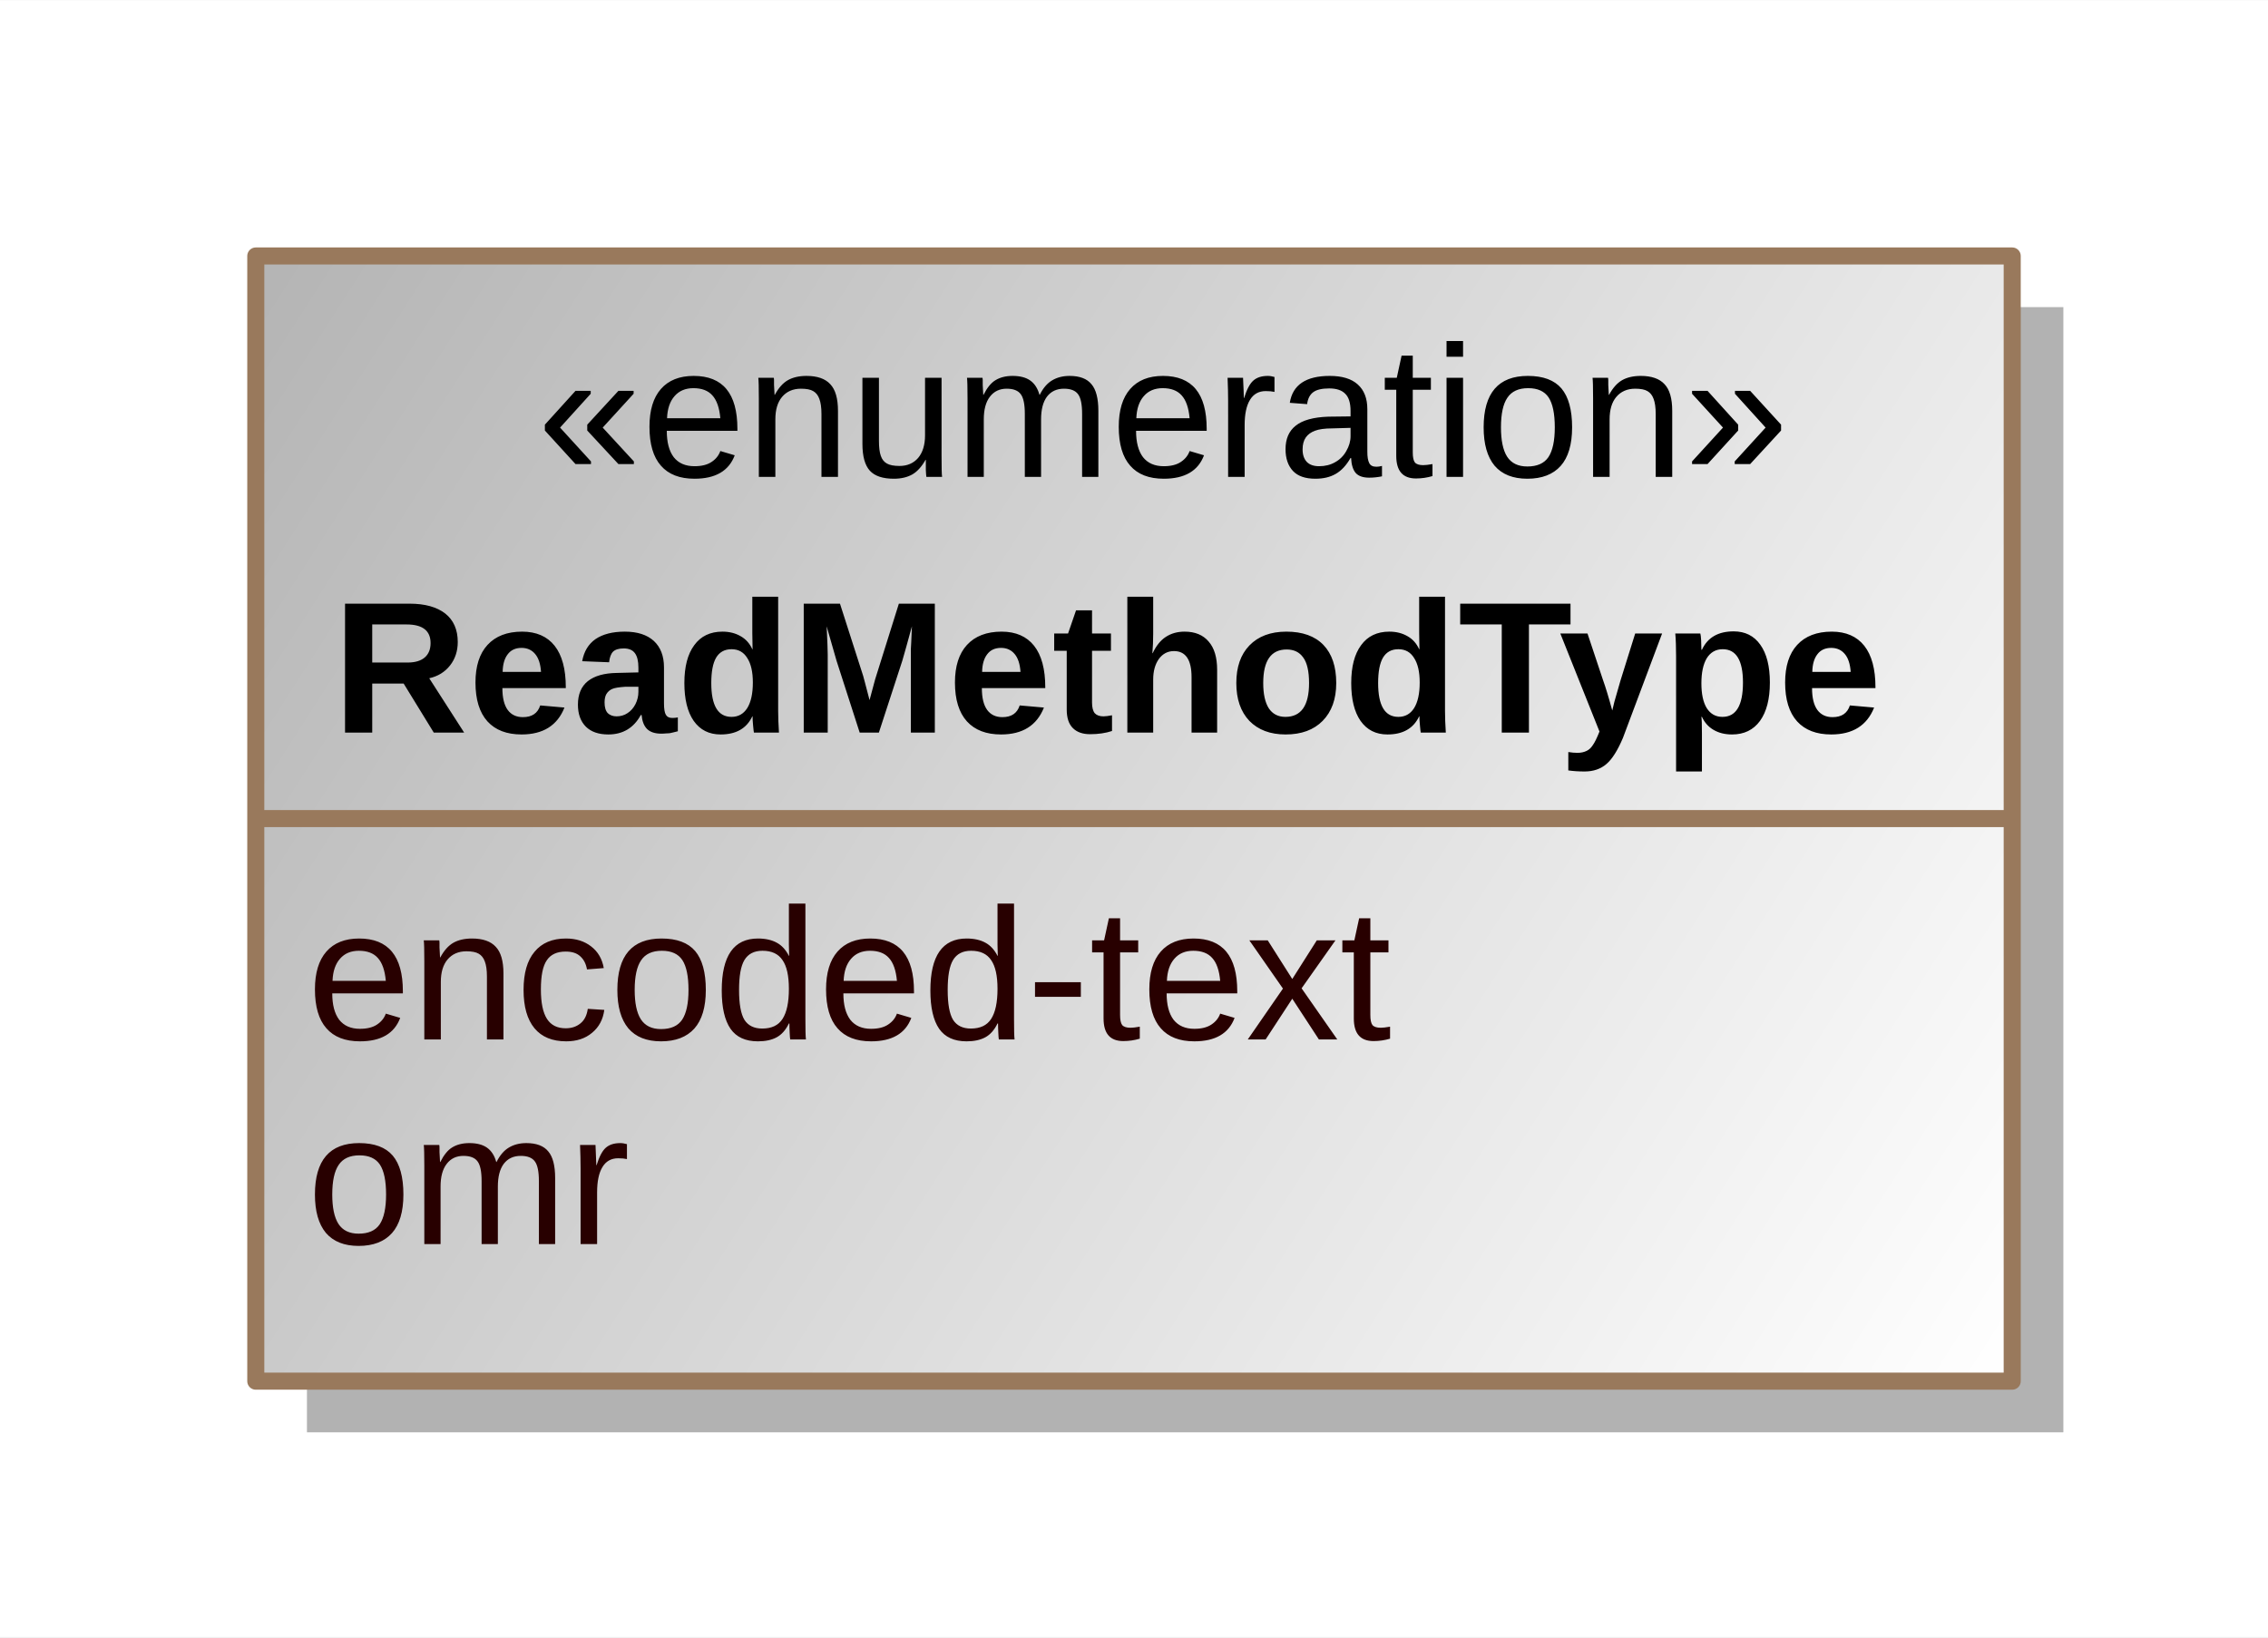
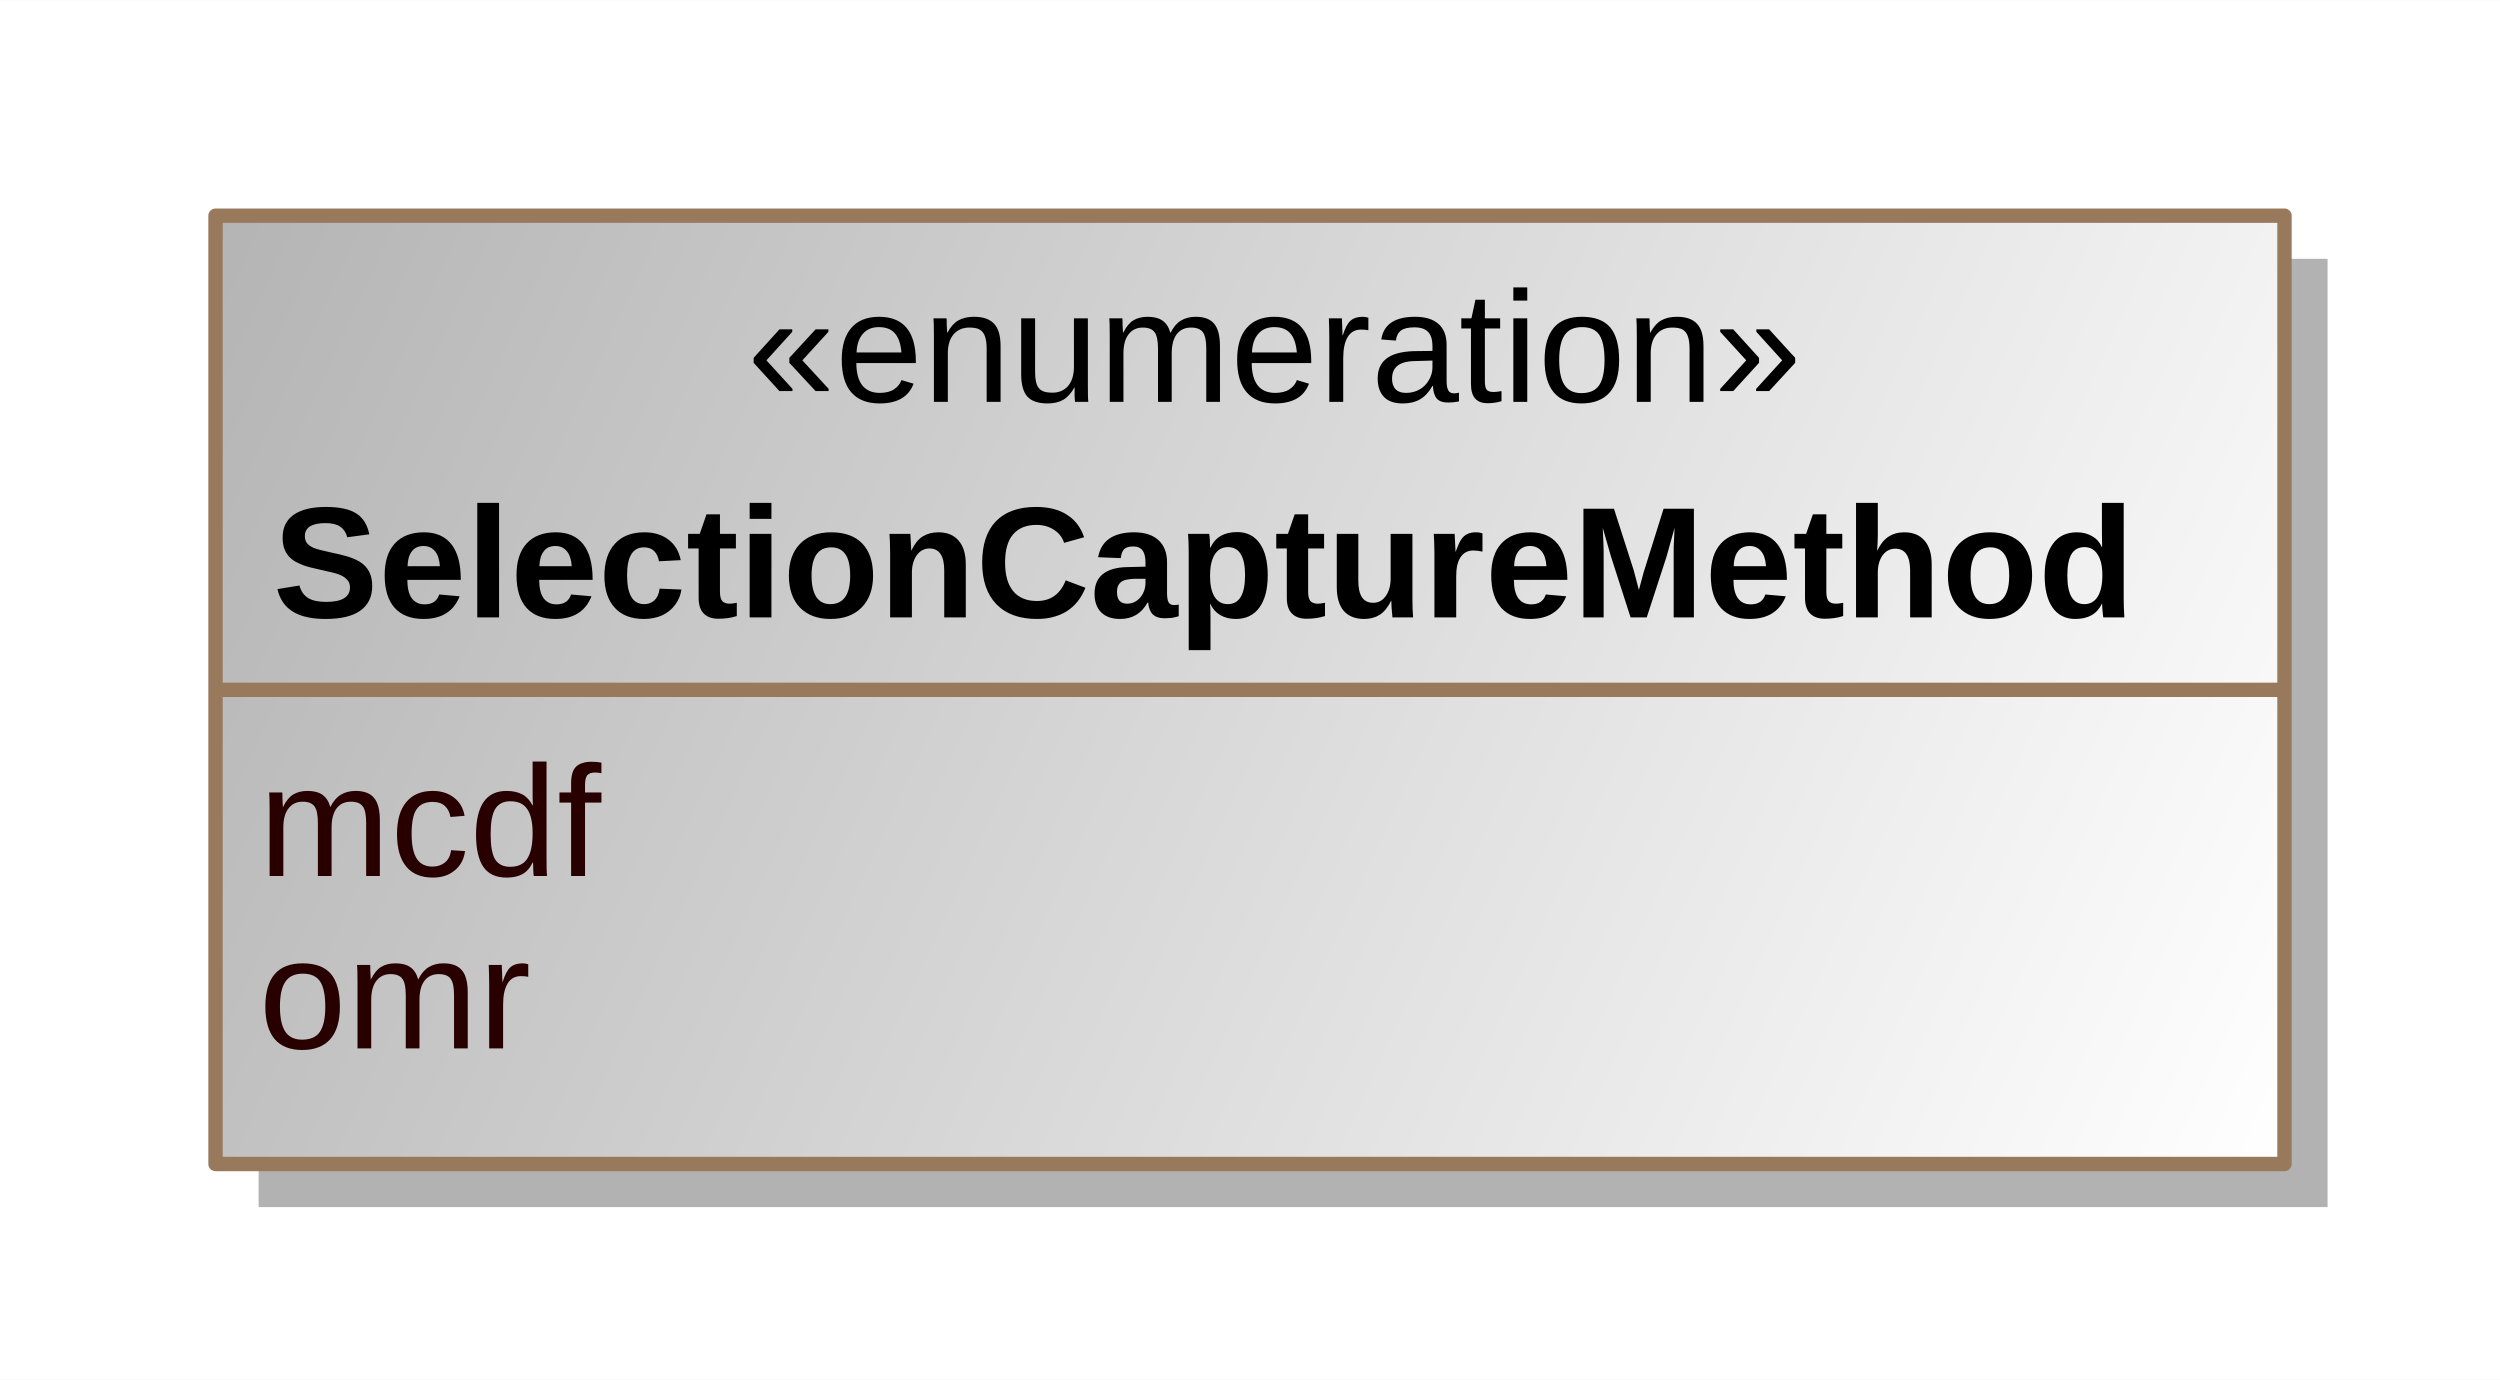
- <svg xmlns="http://www.w3.org/2000/svg" fill-opacity="1" color-rendering="auto" color-interpolation="auto" text-rendering="auto" stroke="black" stroke-linecap="square" width="1.385in" stroke-miterlimit="10" shape-rendering="auto" stroke-opacity="1" fill="black" stroke-dasharray="none" font-weight="normal" stroke-width="1" viewBox="0 0 133 96" height="1.0in" font-family="'Arial'" font-style="normal" stroke-linejoin="miter" font-size="12" stroke-dashoffset="0" image-rendering="auto">
+ <svg xmlns="http://www.w3.org/2000/svg" fill-opacity="1" color-rendering="auto" color-interpolation="auto" text-rendering="auto" stroke="black" stroke-linecap="square" width="1.812in" stroke-miterlimit="10" shape-rendering="auto" stroke-opacity="1" fill="black" stroke-dasharray="none" font-weight="normal" stroke-width="1" viewBox="0 0 174 96" height="1.0in" font-family="'Arial'" font-style="normal" stroke-linejoin="miter" font-size="12" stroke-dashoffset="0" image-rendering="auto">
  <defs id="genericDefs" />
  <g>
    <defs id="defs1">
-       <linearGradient x1="322" gradientUnits="userSpaceOnUse" x2="425" y1="1169" y2="1235" id="linearGradient1" spreadMethod="pad">
+       <linearGradient x1="371" gradientUnits="userSpaceOnUse" x2="515" y1="1141" y2="1207" id="linearGradient1" spreadMethod="pad">
        <stop stop-opacity="1" stop-color="rgb(180,180,180)" offset="0%" />
        <stop stop-opacity="1" stop-color="white" offset="100%" />
      </linearGradient>
      <clipPath clipPathUnits="userSpaceOnUse" id="clipPath1">
-         <path d="M0 0 L133 0 L133 96 L0 96 L0 0 Z" />
+         <path d="M0 0 L174 0 L174 96 L0 96 L0 0 Z" />
      </clipPath>
      <clipPath clipPathUnits="userSpaceOnUse" id="clipPath2">
-         <path d="M307 1154 L440 1154 L440 1250 L307 1250 L307 1154 Z" />
+         <path d="M356 1126 L530 1126 L530 1222 L356 1222 L356 1126 Z" />
      </clipPath>
    </defs>
    <g fill="white" stroke="white">
-       <rect x="0" width="133" height="96" y="0" clip-path="url(#clipPath1)" stroke="none" />
-       <rect x="325" y="1172" transform="translate(-307,-1154)" clip-path="url(#clipPath2)" fill="rgb(178,178,178)" width="103" text-rendering="geometricPrecision" height="66" stroke="none" />
-       <rect x="322" y="1169" transform="translate(-307,-1154)" clip-path="url(#clipPath2)" fill="url(#linearGradient1)" width="103" text-rendering="geometricPrecision" height="66" stroke="none" />
+       <rect x="0" width="174" height="96" y="0" clip-path="url(#clipPath1)" stroke="none" />
+       <rect x="374" y="1144" transform="translate(-356,-1126)" clip-path="url(#clipPath2)" fill="rgb(178,178,178)" width="144" text-rendering="geometricPrecision" height="66" stroke="none" />
+       <rect x="371" y="1141" transform="translate(-356,-1126)" clip-path="url(#clipPath2)" fill="url(#linearGradient1)" width="144" text-rendering="geometricPrecision" height="66" stroke="none" />
    </g>
-     <g fill="rgb(153,121,92)" text-rendering="geometricPrecision" transform="translate(-307,-1154)" stroke-linecap="butt" stroke="rgb(153,121,92)" stroke-linejoin="round">
-       <rect fill="none" x="322" width="103" height="66" y="1169" clip-path="url(#clipPath2)" />
-       <line y2="1202" fill="none" x1="322" clip-path="url(#clipPath2)" x2="425" y1="1202" />
-       <text x="325" font-size="11" y="1226.958" clip-path="url(#clipPath2)" fill="rgb(40,0,0)" stroke="none" space="preserve">omr</text>
-       <text x="325" font-size="11" y="1214.958" clip-path="url(#clipPath2)" fill="rgb(40,0,0)" stroke="none" space="preserve">encoded-text</text>
+     <g fill="rgb(153,121,92)" text-rendering="geometricPrecision" transform="translate(-356,-1126)" stroke-linecap="butt" stroke="rgb(153,121,92)" stroke-linejoin="round">
+       <rect fill="none" x="371" width="144" height="66" y="1141" clip-path="url(#clipPath2)" />
+       <line y2="1174" fill="none" x1="371" clip-path="url(#clipPath2)" x2="515" y1="1174" />
+       <text x="374" font-size="11" y="1198.958" clip-path="url(#clipPath2)" fill="rgb(40,0,0)" stroke="none" space="preserve">omr</text>
+       <text x="374" font-size="11" y="1186.958" clip-path="url(#clipPath2)" fill="rgb(40,0,0)" stroke="none" space="preserve">mcdf</text>
    </g>
-     <g text-rendering="geometricPrecision" font-size="11" font-weight="bold" transform="translate(-307,-1154)" stroke-linecap="butt" stroke-linejoin="round">
-       <text x="326.5" space="preserve" y="1196.958" clip-path="url(#clipPath2)" stroke="none">ReadMethodType</text>
-       <text x="338.5" space="preserve" y="1181.958" clip-path="url(#clipPath2)" font-weight="normal" stroke="none">«enumeration»</text>
+     <g text-rendering="geometricPrecision" font-size="11" font-weight="bold" transform="translate(-356,-1126)" stroke-linecap="butt" stroke-linejoin="round">
+       <text x="375" space="preserve" y="1168.958" clip-path="url(#clipPath2)" stroke="none">SelectionCaptureMethod</text>
+       <text x="408" space="preserve" y="1153.958" clip-path="url(#clipPath2)" font-weight="normal" stroke="none">«enumeration»</text>
    </g>
  </g>
</svg>
